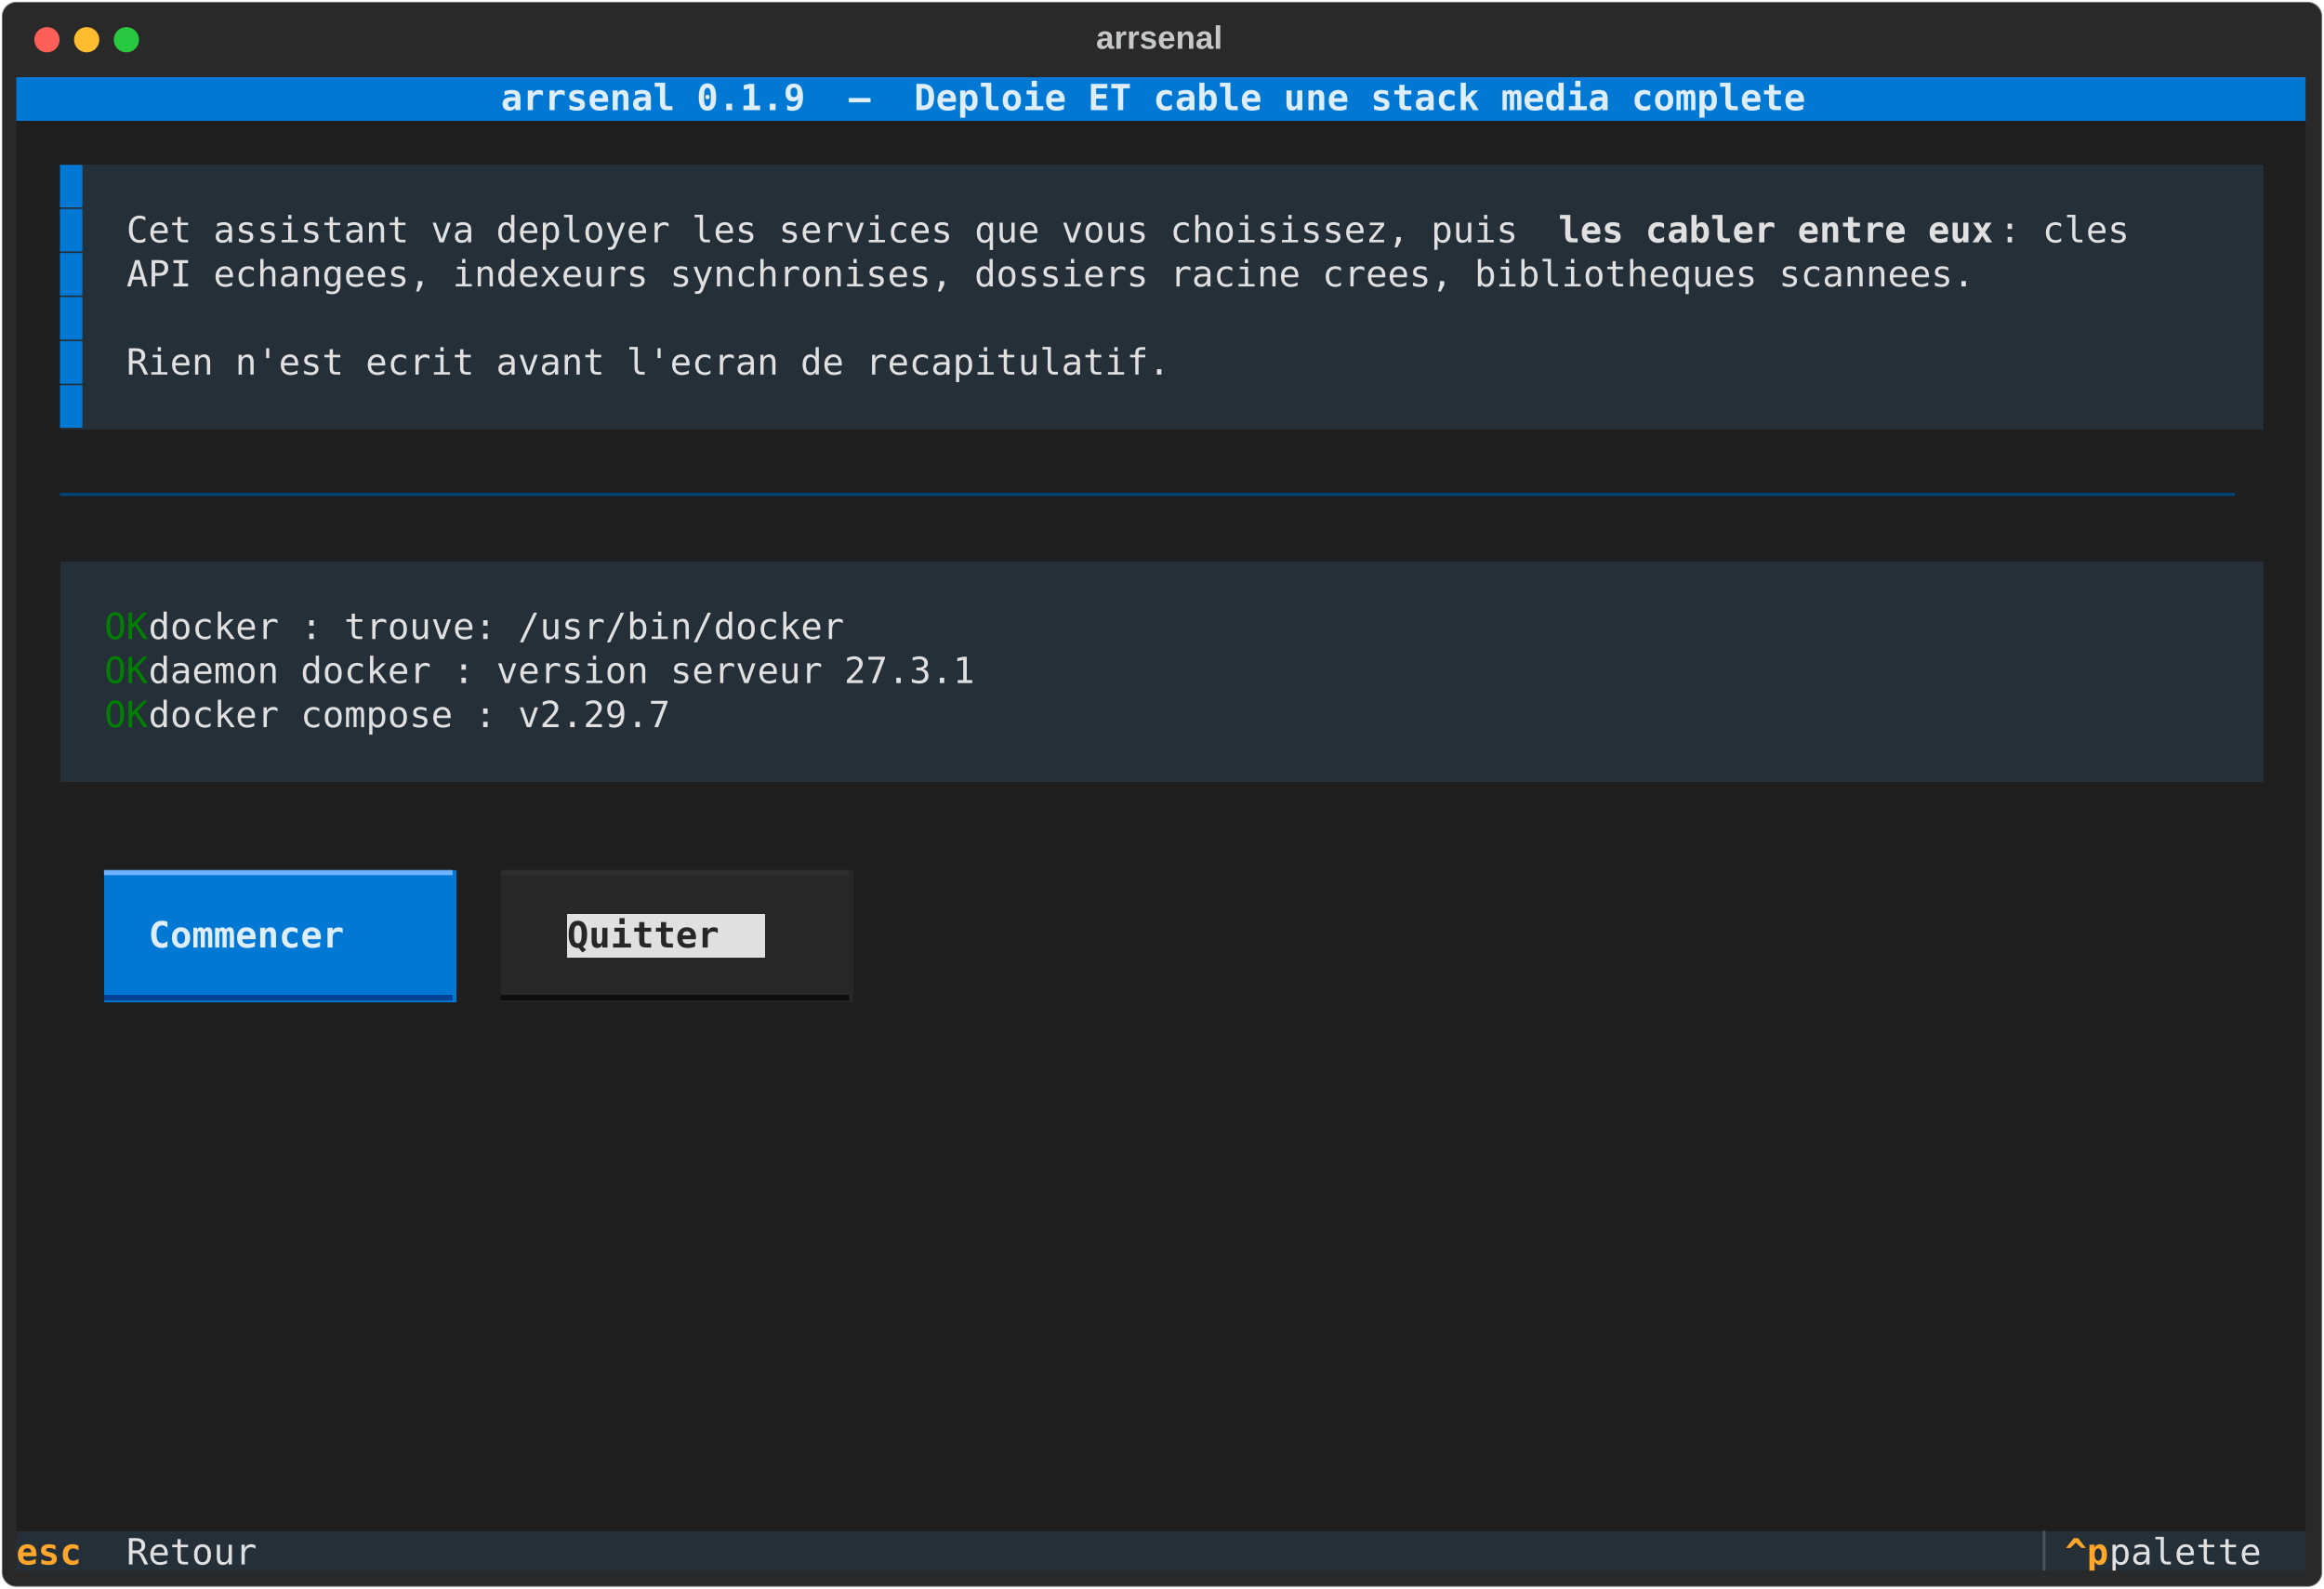
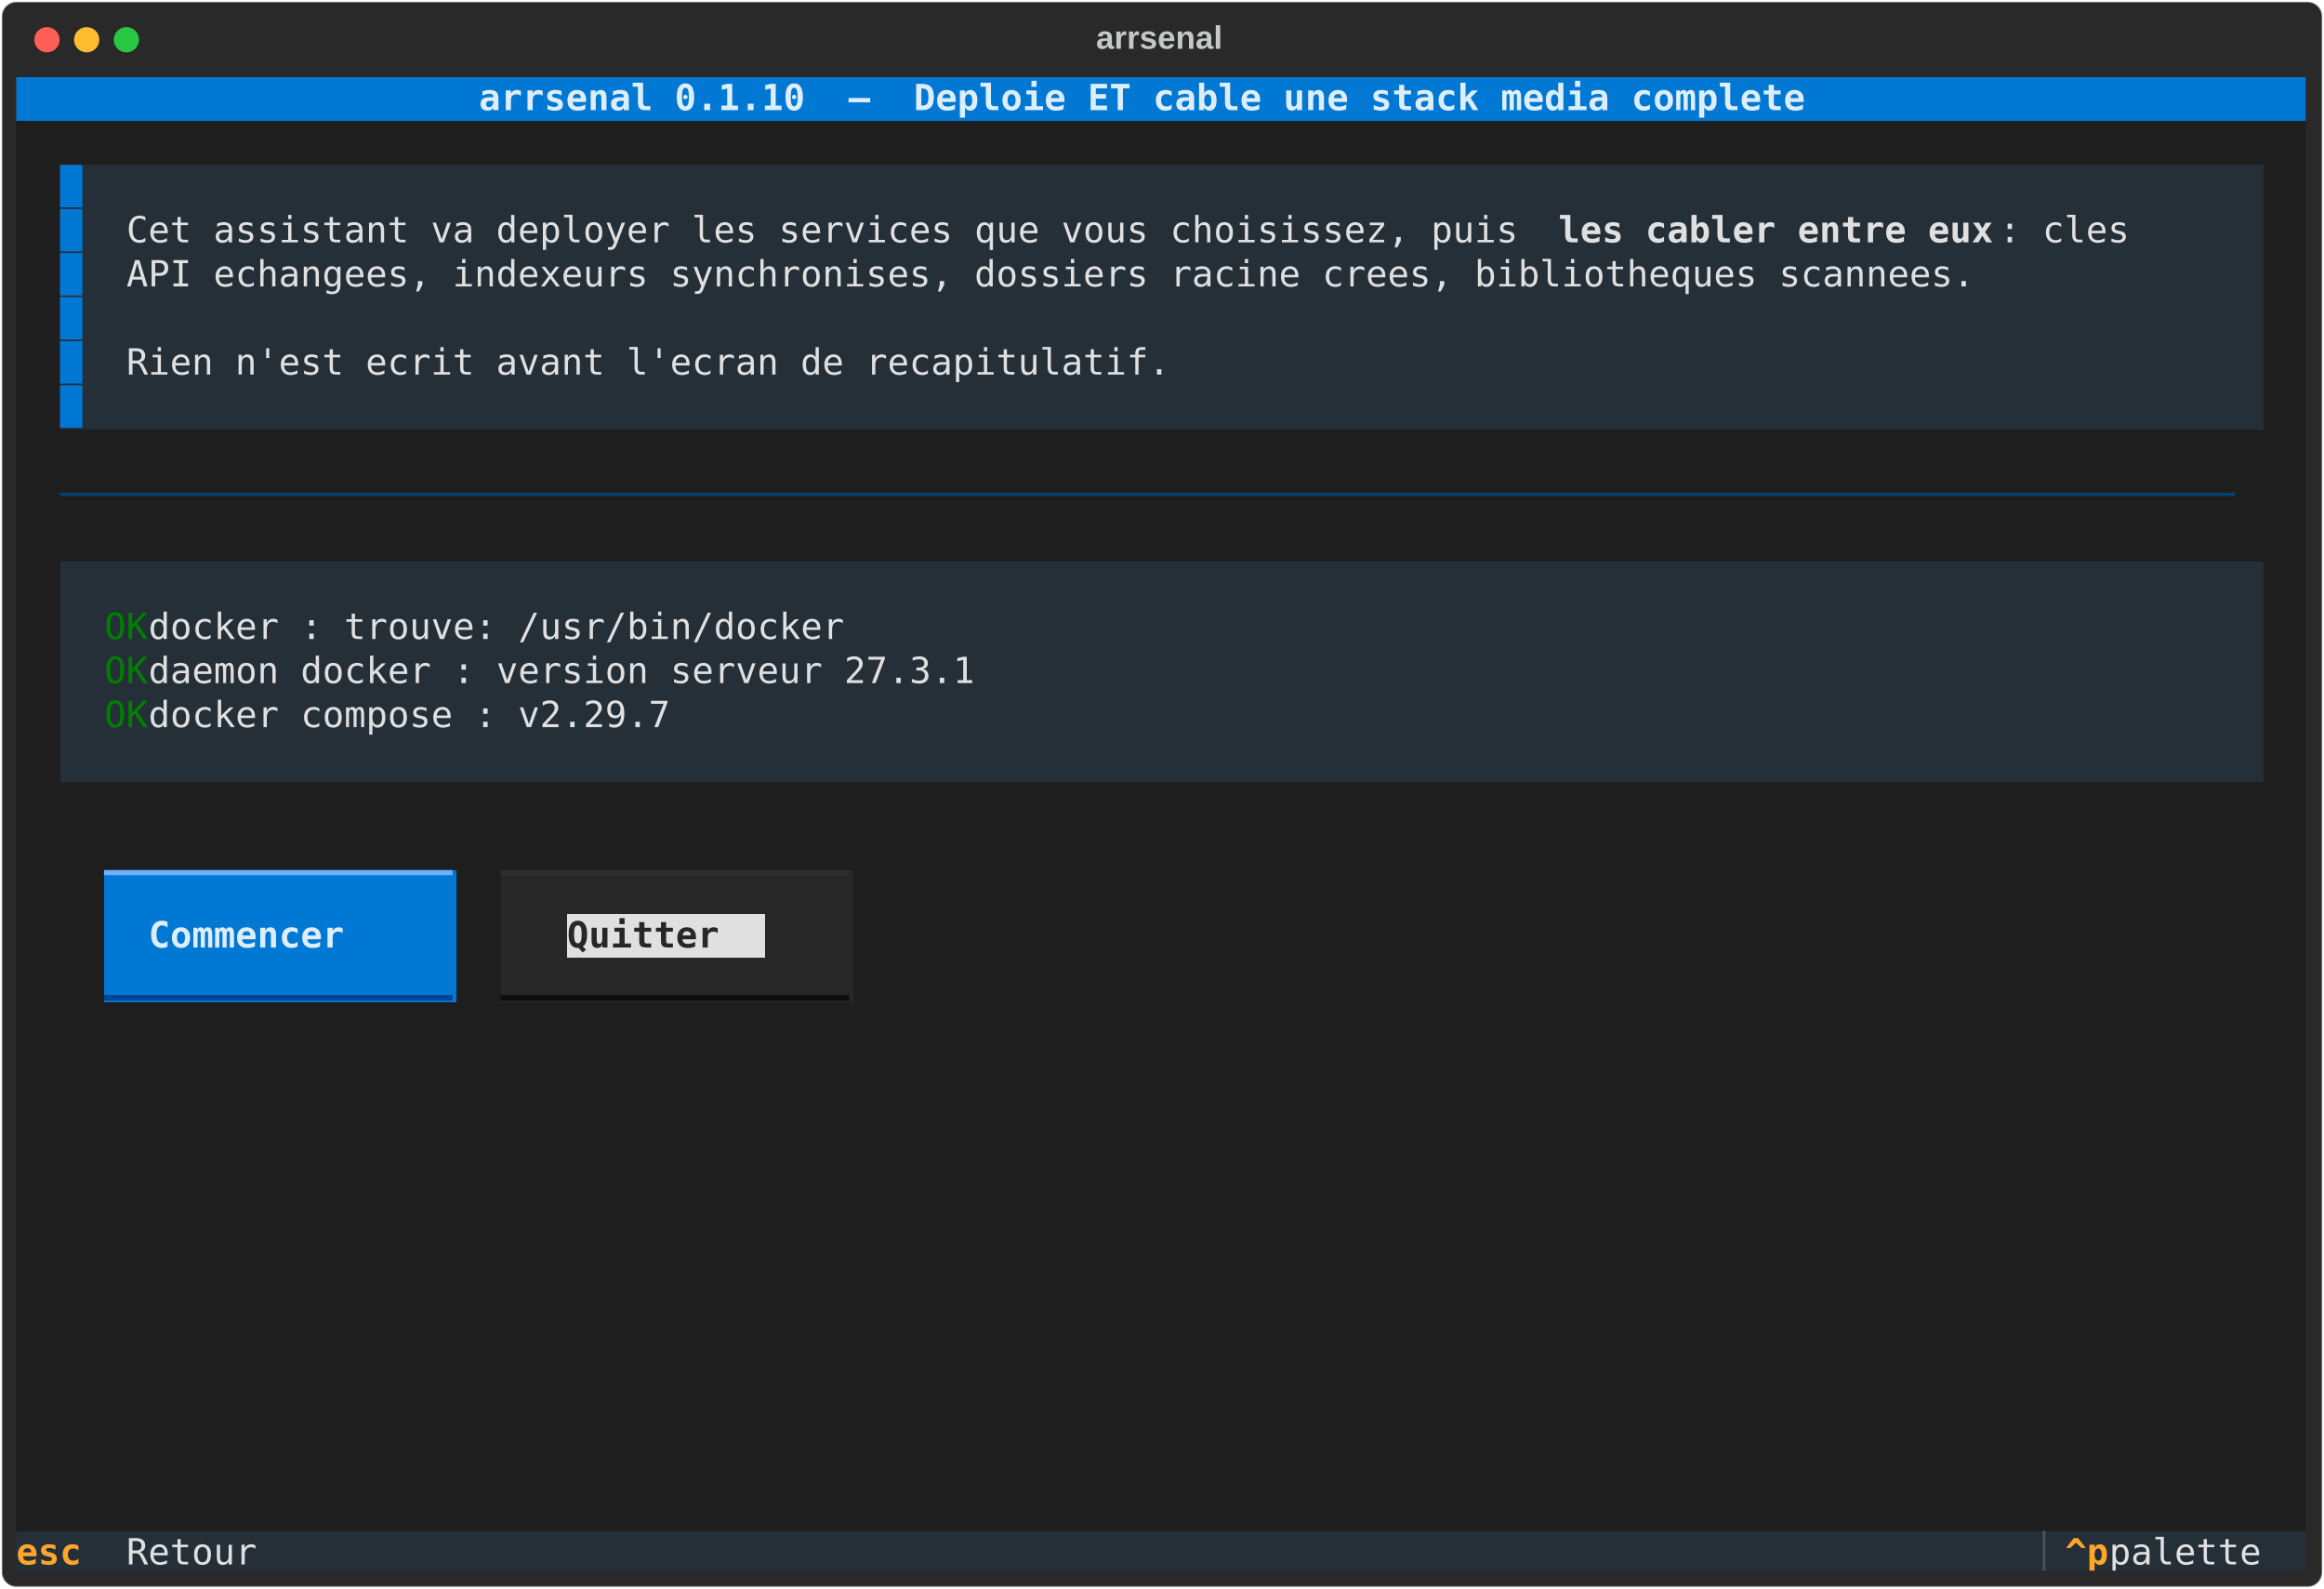
<svg xmlns="http://www.w3.org/2000/svg" class="rich-terminal" viewBox="0 0 1287 879.6">
  <style>

    @font-face {
        font-family: "Fira Code";
        src: local("FiraCode-Regular"),
                url("https://cdnjs.cloudflare.com/ajax/libs/firacode/6.2.0/woff2/FiraCode-Regular.woff2") format("woff2"),
                url("https://cdnjs.cloudflare.com/ajax/libs/firacode/6.2.0/woff/FiraCode-Regular.woff") format("woff");
        font-style: normal;
        font-weight: 400;
    }
    @font-face {
        font-family: "Fira Code";
        src: local("FiraCode-Bold"),
                url("https://cdnjs.cloudflare.com/ajax/libs/firacode/6.2.0/woff2/FiraCode-Bold.woff2") format("woff2"),
                url("https://cdnjs.cloudflare.com/ajax/libs/firacode/6.2.0/woff/FiraCode-Bold.woff") format("woff");
        font-style: bold;
        font-weight: 700;
    }

-     .terminal-3205116663-matrix {
+     .terminal-3917624063-matrix {
        font-family: Fira Code, monospace;
        font-size: 20px;
        line-height: 24.4px;
        font-variant-east-asian: full-width;
    }

-     .terminal-3205116663-title {
+     .terminal-3917624063-title {
        font-size: 18px;
        font-weight: bold;
        font-family: arial;
    }

-     .terminal-3205116663-r1 { fill: #c5c8c6 }
- .terminal-3205116663-r2 { fill: #ddedf9;font-weight: bold }
- .terminal-3205116663-r3 { fill: #0178d4 }
- .terminal-3205116663-r4 { fill: #e0e0e0 }
- .terminal-3205116663-r5 { fill: #e0e0e0;font-weight: bold }
- .terminal-3205116663-r6 { fill: #004578 }
- .terminal-3205116663-r7 { fill: #008000 }
- .terminal-3205116663-r8 { fill: #6db2ff }
- .terminal-3205116663-r9 { fill: #2d2d2d }
- .terminal-3205116663-r10 { fill: #272727;font-weight: bold }
- .terminal-3205116663-r11 { fill: #004295 }
- .terminal-3205116663-r12 { fill: #0d0d0d }
- .terminal-3205116663-r13 { fill: #ffa62b;font-weight: bold }
- .terminal-3205116663-r14 { fill: #495259 }
+     .terminal-3917624063-r1 { fill: #c5c8c6 }
+ .terminal-3917624063-r2 { fill: #ddedf9;font-weight: bold }
+ .terminal-3917624063-r3 { fill: #0178d4 }
+ .terminal-3917624063-r4 { fill: #e0e0e0 }
+ .terminal-3917624063-r5 { fill: #e0e0e0;font-weight: bold }
+ .terminal-3917624063-r6 { fill: #004578 }
+ .terminal-3917624063-r7 { fill: #008000 }
+ .terminal-3917624063-r8 { fill: #6db2ff }
+ .terminal-3917624063-r9 { fill: #2d2d2d }
+ .terminal-3917624063-r10 { fill: #272727;font-weight: bold }
+ .terminal-3917624063-r11 { fill: #004295 }
+ .terminal-3917624063-r12 { fill: #0d0d0d }
+ .terminal-3917624063-r13 { fill: #ffa62b;font-weight: bold }
+ .terminal-3917624063-r14 { fill: #495259 }
    </style>
  <defs>
-     <clipPath id="terminal-3205116663-clip-terminal">
+     <clipPath id="terminal-3917624063-clip-terminal">
      <rect x="0" y="0" width="1267.8" height="828.6" />
    </clipPath>
-     <clipPath id="terminal-3205116663-line-0">
+     <clipPath id="terminal-3917624063-line-0">
      <rect x="0" y="1.5" width="1268.8" height="24.65" />
    </clipPath>
-     <clipPath id="terminal-3205116663-line-1">
+     <clipPath id="terminal-3917624063-line-1">
      <rect x="0" y="25.9" width="1268.8" height="24.65" />
    </clipPath>
-     <clipPath id="terminal-3205116663-line-2">
+     <clipPath id="terminal-3917624063-line-2">
      <rect x="0" y="50.3" width="1268.8" height="24.65" />
    </clipPath>
-     <clipPath id="terminal-3205116663-line-3">
+     <clipPath id="terminal-3917624063-line-3">
      <rect x="0" y="74.7" width="1268.8" height="24.65" />
    </clipPath>
-     <clipPath id="terminal-3205116663-line-4">
+     <clipPath id="terminal-3917624063-line-4">
      <rect x="0" y="99.1" width="1268.8" height="24.65" />
    </clipPath>
-     <clipPath id="terminal-3205116663-line-5">
+     <clipPath id="terminal-3917624063-line-5">
      <rect x="0" y="123.5" width="1268.8" height="24.65" />
    </clipPath>
-     <clipPath id="terminal-3205116663-line-6">
+     <clipPath id="terminal-3917624063-line-6">
      <rect x="0" y="147.9" width="1268.8" height="24.65" />
    </clipPath>
-     <clipPath id="terminal-3205116663-line-7">
+     <clipPath id="terminal-3917624063-line-7">
      <rect x="0" y="172.3" width="1268.8" height="24.65" />
    </clipPath>
-     <clipPath id="terminal-3205116663-line-8">
+     <clipPath id="terminal-3917624063-line-8">
      <rect x="0" y="196.7" width="1268.8" height="24.65" />
    </clipPath>
-     <clipPath id="terminal-3205116663-line-9">
+     <clipPath id="terminal-3917624063-line-9">
      <rect x="0" y="221.1" width="1268.8" height="24.65" />
    </clipPath>
-     <clipPath id="terminal-3205116663-line-10">
+     <clipPath id="terminal-3917624063-line-10">
      <rect x="0" y="245.5" width="1268.8" height="24.65" />
    </clipPath>
-     <clipPath id="terminal-3205116663-line-11">
+     <clipPath id="terminal-3917624063-line-11">
      <rect x="0" y="269.9" width="1268.8" height="24.65" />
    </clipPath>
-     <clipPath id="terminal-3205116663-line-12">
+     <clipPath id="terminal-3917624063-line-12">
      <rect x="0" y="294.3" width="1268.8" height="24.65" />
    </clipPath>
-     <clipPath id="terminal-3205116663-line-13">
+     <clipPath id="terminal-3917624063-line-13">
      <rect x="0" y="318.7" width="1268.8" height="24.65" />
    </clipPath>
-     <clipPath id="terminal-3205116663-line-14">
+     <clipPath id="terminal-3917624063-line-14">
      <rect x="0" y="343.1" width="1268.8" height="24.65" />
    </clipPath>
-     <clipPath id="terminal-3205116663-line-15">
+     <clipPath id="terminal-3917624063-line-15">
      <rect x="0" y="367.5" width="1268.8" height="24.65" />
    </clipPath>
-     <clipPath id="terminal-3205116663-line-16">
+     <clipPath id="terminal-3917624063-line-16">
      <rect x="0" y="391.9" width="1268.8" height="24.65" />
    </clipPath>
-     <clipPath id="terminal-3205116663-line-17">
+     <clipPath id="terminal-3917624063-line-17">
      <rect x="0" y="416.3" width="1268.8" height="24.65" />
    </clipPath>
-     <clipPath id="terminal-3205116663-line-18">
+     <clipPath id="terminal-3917624063-line-18">
      <rect x="0" y="440.7" width="1268.8" height="24.65" />
    </clipPath>
-     <clipPath id="terminal-3205116663-line-19">
+     <clipPath id="terminal-3917624063-line-19">
      <rect x="0" y="465.1" width="1268.8" height="24.65" />
    </clipPath>
-     <clipPath id="terminal-3205116663-line-20">
+     <clipPath id="terminal-3917624063-line-20">
      <rect x="0" y="489.5" width="1268.8" height="24.65" />
    </clipPath>
-     <clipPath id="terminal-3205116663-line-21">
+     <clipPath id="terminal-3917624063-line-21">
      <rect x="0" y="513.9" width="1268.8" height="24.65" />
    </clipPath>
-     <clipPath id="terminal-3205116663-line-22">
+     <clipPath id="terminal-3917624063-line-22">
      <rect x="0" y="538.3" width="1268.8" height="24.65" />
    </clipPath>
-     <clipPath id="terminal-3205116663-line-23">
+     <clipPath id="terminal-3917624063-line-23">
      <rect x="0" y="562.7" width="1268.8" height="24.65" />
    </clipPath>
-     <clipPath id="terminal-3205116663-line-24">
+     <clipPath id="terminal-3917624063-line-24">
      <rect x="0" y="587.1" width="1268.8" height="24.65" />
    </clipPath>
-     <clipPath id="terminal-3205116663-line-25">
+     <clipPath id="terminal-3917624063-line-25">
      <rect x="0" y="611.5" width="1268.8" height="24.65" />
    </clipPath>
-     <clipPath id="terminal-3205116663-line-26">
+     <clipPath id="terminal-3917624063-line-26">
      <rect x="0" y="635.9" width="1268.8" height="24.65" />
    </clipPath>
-     <clipPath id="terminal-3205116663-line-27">
+     <clipPath id="terminal-3917624063-line-27">
      <rect x="0" y="660.3" width="1268.8" height="24.65" />
    </clipPath>
-     <clipPath id="terminal-3205116663-line-28">
+     <clipPath id="terminal-3917624063-line-28">
      <rect x="0" y="684.7" width="1268.8" height="24.65" />
    </clipPath>
-     <clipPath id="terminal-3205116663-line-29">
+     <clipPath id="terminal-3917624063-line-29">
      <rect x="0" y="709.1" width="1268.8" height="24.65" />
    </clipPath>
-     <clipPath id="terminal-3205116663-line-30">
+     <clipPath id="terminal-3917624063-line-30">
      <rect x="0" y="733.5" width="1268.8" height="24.65" />
    </clipPath>
-     <clipPath id="terminal-3205116663-line-31">
+     <clipPath id="terminal-3917624063-line-31">
      <rect x="0" y="757.9" width="1268.8" height="24.65" />
    </clipPath>
-     <clipPath id="terminal-3205116663-line-32">
+     <clipPath id="terminal-3917624063-line-32">
      <rect x="0" y="782.3" width="1268.8" height="24.65" />
    </clipPath>
  </defs>
  <rect fill="#292929" stroke="rgba(255,255,255,0.35)" stroke-width="1" x="1" y="1" width="1285" height="877.6" rx="8" />
-   <text class="terminal-3205116663-title" fill="#c5c8c6" text-anchor="middle" x="642" y="27">arrsenal</text>
+   <text class="terminal-3917624063-title" fill="#c5c8c6" text-anchor="middle" x="642" y="27">arrsenal</text>
  <g transform="translate(26,22)">
    <circle cx="0" cy="0" r="7" fill="#ff5f57" />
    <circle cx="22" cy="0" r="7" fill="#febc2e" />
    <circle cx="44" cy="0" r="7" fill="#28c840" />
  </g>
-   <g transform="translate(9, 41)" clip-path="url(#terminal-3205116663-clip-terminal)">
-     <rect fill="#0178d4" x="0" y="1.5" width="268.4" height="24.65" shape-rendering="crispEdges" />
-     <rect fill="#0178d4" x="268.4" y="1.5" width="732" height="24.65" shape-rendering="crispEdges" />
+   <g transform="translate(9, 41)" clip-path="url(#terminal-3917624063-clip-terminal)">
+     <rect fill="#0178d4" x="0" y="1.5" width="256.2" height="24.65" shape-rendering="crispEdges" />
+     <rect fill="#0178d4" x="256.2" y="1.5" width="744.2" height="24.65" shape-rendering="crispEdges" />
    <rect fill="#0178d4" x="1000.4" y="1.5" width="268.4" height="24.65" shape-rendering="crispEdges" />
    <rect fill="#1e1e1e" x="0" y="25.9" width="1268.8" height="24.65" shape-rendering="crispEdges" />
    <rect fill="#1e1e1e" x="0" y="50.3" width="24.4" height="24.65" shape-rendering="crispEdges" />
    <rect fill="#242f38" x="24.4" y="50.3" width="12.2" height="24.65" shape-rendering="crispEdges" />
    <rect fill="#242f38" x="36.6" y="50.3" width="1207.8" height="24.65" shape-rendering="crispEdges" />
    <rect fill="#1e1e1e" x="1244.4" y="50.3" width="24.4" height="24.65" shape-rendering="crispEdges" />
    <rect fill="#1e1e1e" x="0" y="74.7" width="24.4" height="24.65" shape-rendering="crispEdges" />
    <rect fill="#242f38" x="24.4" y="74.7" width="12.2" height="24.65" shape-rendering="crispEdges" />
    <rect fill="#242f38" x="36.6" y="74.7" width="24.4" height="24.65" shape-rendering="crispEdges" />
    <rect fill="#242f38" x="61" y="74.7" width="793" height="24.65" shape-rendering="crispEdges" />
    <rect fill="#242f38" x="854" y="74.7" width="244" height="24.65" shape-rendering="crispEdges" />
    <rect fill="#242f38" x="1098" y="74.7" width="85.4" height="24.65" shape-rendering="crispEdges" />
    <rect fill="#242f38" x="1183.4" y="74.7" width="36.6" height="24.65" shape-rendering="crispEdges" />
    <rect fill="#242f38" x="1220" y="74.7" width="24.4" height="24.65" shape-rendering="crispEdges" />
    <rect fill="#1e1e1e" x="1244.4" y="74.7" width="24.4" height="24.65" shape-rendering="crispEdges" />
    <rect fill="#1e1e1e" x="0" y="99.1" width="24.4" height="24.65" shape-rendering="crispEdges" />
    <rect fill="#242f38" x="24.4" y="99.1" width="12.2" height="24.65" shape-rendering="crispEdges" />
    <rect fill="#242f38" x="36.6" y="99.1" width="24.4" height="24.65" shape-rendering="crispEdges" />
    <rect fill="#242f38" x="61" y="99.1" width="1037" height="24.65" shape-rendering="crispEdges" />
    <rect fill="#242f38" x="1098" y="99.1" width="122" height="24.65" shape-rendering="crispEdges" />
    <rect fill="#242f38" x="1220" y="99.1" width="24.4" height="24.65" shape-rendering="crispEdges" />
    <rect fill="#1e1e1e" x="1244.4" y="99.1" width="24.4" height="24.65" shape-rendering="crispEdges" />
    <rect fill="#1e1e1e" x="0" y="123.5" width="24.4" height="24.65" shape-rendering="crispEdges" />
    <rect fill="#242f38" x="24.4" y="123.5" width="12.2" height="24.65" shape-rendering="crispEdges" />
    <rect fill="#242f38" x="36.6" y="123.5" width="24.4" height="24.65" shape-rendering="crispEdges" />
    <rect fill="#242f38" x="61" y="123.5" width="0" height="24.65" shape-rendering="crispEdges" />
    <rect fill="#242f38" x="61" y="123.5" width="1159" height="24.65" shape-rendering="crispEdges" />
    <rect fill="#242f38" x="1220" y="123.5" width="24.4" height="24.65" shape-rendering="crispEdges" />
    <rect fill="#1e1e1e" x="1244.4" y="123.5" width="24.4" height="24.65" shape-rendering="crispEdges" />
    <rect fill="#1e1e1e" x="0" y="147.9" width="24.4" height="24.65" shape-rendering="crispEdges" />
    <rect fill="#242f38" x="24.4" y="147.9" width="12.2" height="24.65" shape-rendering="crispEdges" />
    <rect fill="#242f38" x="36.6" y="147.9" width="24.4" height="24.65" shape-rendering="crispEdges" />
    <rect fill="#242f38" x="61" y="147.9" width="585.6" height="24.65" shape-rendering="crispEdges" />
    <rect fill="#242f38" x="646.6" y="147.9" width="573.4" height="24.65" shape-rendering="crispEdges" />
    <rect fill="#242f38" x="1220" y="147.9" width="24.4" height="24.65" shape-rendering="crispEdges" />
    <rect fill="#1e1e1e" x="1244.4" y="147.9" width="24.4" height="24.65" shape-rendering="crispEdges" />
    <rect fill="#1e1e1e" x="0" y="172.3" width="24.4" height="24.65" shape-rendering="crispEdges" />
    <rect fill="#242f38" x="24.4" y="172.3" width="12.2" height="24.65" shape-rendering="crispEdges" />
    <rect fill="#242f38" x="36.6" y="172.3" width="1207.8" height="24.65" shape-rendering="crispEdges" />
    <rect fill="#1e1e1e" x="1244.4" y="172.3" width="24.4" height="24.65" shape-rendering="crispEdges" />
    <rect fill="#1e1e1e" x="0" y="196.7" width="24.4" height="24.65" shape-rendering="crispEdges" />
    <rect fill="#1e1e1e" x="24.4" y="196.7" width="1220" height="24.65" shape-rendering="crispEdges" />
    <rect fill="#1e1e1e" x="1244.4" y="196.7" width="24.4" height="24.65" shape-rendering="crispEdges" />
    <rect fill="#1e1e1e" x="0" y="221.1" width="24.4" height="24.65" shape-rendering="crispEdges" />
    <rect fill="#1e1e1e" x="24.4" y="221.1" width="1220" height="24.65" shape-rendering="crispEdges" />
    <rect fill="#1e1e1e" x="1244.4" y="221.1" width="24.4" height="24.65" shape-rendering="crispEdges" />
    <rect fill="#1e1e1e" x="0" y="245.5" width="24.4" height="24.65" shape-rendering="crispEdges" />
    <rect fill="#1e1e1e" x="24.4" y="245.5" width="1220" height="24.65" shape-rendering="crispEdges" />
    <rect fill="#1e1e1e" x="1244.4" y="245.5" width="24.4" height="24.65" shape-rendering="crispEdges" />
    <rect fill="#1e1e1e" x="0" y="269.9" width="24.4" height="24.65" shape-rendering="crispEdges" />
    <rect fill="#242f38" x="24.4" y="269.9" width="1220" height="24.65" shape-rendering="crispEdges" />
    <rect fill="#1e1e1e" x="1244.4" y="269.9" width="24.4" height="24.65" shape-rendering="crispEdges" />
    <rect fill="#1e1e1e" x="0" y="294.3" width="24.4" height="24.65" shape-rendering="crispEdges" />
    <rect fill="#242f38" x="24.4" y="294.3" width="24.4" height="24.65" shape-rendering="crispEdges" />
    <rect fill="#242f38" x="48.8" y="294.3" width="24.4" height="24.65" shape-rendering="crispEdges" />
    <rect fill="#242f38" x="73.2" y="294.3" width="414.8" height="24.65" shape-rendering="crispEdges" />
    <rect fill="#242f38" x="488" y="294.3" width="732" height="24.65" shape-rendering="crispEdges" />
    <rect fill="#242f38" x="1220" y="294.3" width="24.4" height="24.65" shape-rendering="crispEdges" />
    <rect fill="#1e1e1e" x="1244.4" y="294.3" width="24.4" height="24.65" shape-rendering="crispEdges" />
    <rect fill="#1e1e1e" x="0" y="318.7" width="24.4" height="24.65" shape-rendering="crispEdges" />
    <rect fill="#242f38" x="24.4" y="318.7" width="24.4" height="24.65" shape-rendering="crispEdges" />
    <rect fill="#242f38" x="48.8" y="318.7" width="24.4" height="24.65" shape-rendering="crispEdges" />
    <rect fill="#242f38" x="73.2" y="318.7" width="488" height="24.65" shape-rendering="crispEdges" />
    <rect fill="#242f38" x="561.2" y="318.7" width="658.8" height="24.65" shape-rendering="crispEdges" />
    <rect fill="#242f38" x="1220" y="318.7" width="24.4" height="24.65" shape-rendering="crispEdges" />
    <rect fill="#1e1e1e" x="1244.4" y="318.7" width="24.4" height="24.65" shape-rendering="crispEdges" />
    <rect fill="#1e1e1e" x="0" y="343.1" width="24.4" height="24.65" shape-rendering="crispEdges" />
    <rect fill="#242f38" x="24.4" y="343.1" width="24.4" height="24.65" shape-rendering="crispEdges" />
    <rect fill="#242f38" x="48.8" y="343.1" width="24.4" height="24.65" shape-rendering="crispEdges" />
    <rect fill="#242f38" x="73.2" y="343.1" width="317.2" height="24.65" shape-rendering="crispEdges" />
    <rect fill="#242f38" x="390.4" y="343.1" width="829.6" height="24.65" shape-rendering="crispEdges" />
    <rect fill="#242f38" x="1220" y="343.1" width="24.4" height="24.65" shape-rendering="crispEdges" />
    <rect fill="#1e1e1e" x="1244.4" y="343.1" width="24.4" height="24.65" shape-rendering="crispEdges" />
    <rect fill="#1e1e1e" x="0" y="367.5" width="24.4" height="24.65" shape-rendering="crispEdges" />
    <rect fill="#242f38" x="24.4" y="367.5" width="1220" height="24.65" shape-rendering="crispEdges" />
    <rect fill="#1e1e1e" x="1244.4" y="367.5" width="24.4" height="24.65" shape-rendering="crispEdges" />
    <rect fill="#1e1e1e" x="0" y="391.9" width="24.4" height="24.65" shape-rendering="crispEdges" />
    <rect fill="#1e1e1e" x="24.4" y="391.9" width="1220" height="24.65" shape-rendering="crispEdges" />
    <rect fill="#1e1e1e" x="1244.4" y="391.9" width="24.4" height="24.65" shape-rendering="crispEdges" />
    <rect fill="#1e1e1e" x="0" y="416.3" width="24.4" height="24.65" shape-rendering="crispEdges" />
    <rect fill="#1e1e1e" x="24.4" y="416.3" width="1220" height="24.65" shape-rendering="crispEdges" />
    <rect fill="#1e1e1e" x="1244.4" y="416.3" width="24.4" height="24.65" shape-rendering="crispEdges" />
    <rect fill="#1e1e1e" x="0" y="440.7" width="24.4" height="24.65" shape-rendering="crispEdges" />
    <rect fill="#1e1e1e" x="24.4" y="440.7" width="24.4" height="24.65" shape-rendering="crispEdges" />
    <rect fill="#0178d4" x="48.8" y="440.7" width="195.2" height="24.65" shape-rendering="crispEdges" />
    <rect fill="#1e1e1e" x="244" y="440.7" width="24.4" height="24.65" shape-rendering="crispEdges" />
    <rect fill="#272727" x="268.4" y="440.7" width="195.2" height="24.65" shape-rendering="crispEdges" />
    <rect fill="#1e1e1e" x="463.6" y="440.7" width="756.4" height="24.65" shape-rendering="crispEdges" />
    <rect fill="#1e1e1e" x="1220" y="440.7" width="24.4" height="24.65" shape-rendering="crispEdges" />
    <rect fill="#1e1e1e" x="1244.4" y="440.7" width="24.4" height="24.65" shape-rendering="crispEdges" />
    <rect fill="#1e1e1e" x="0" y="465.1" width="24.4" height="24.65" shape-rendering="crispEdges" />
    <rect fill="#1e1e1e" x="24.4" y="465.1" width="24.4" height="24.65" shape-rendering="crispEdges" />
    <rect fill="#0178d4" x="48.8" y="465.1" width="24.4" height="24.65" shape-rendering="crispEdges" />
    <rect fill="#0178d4" x="73.2" y="465.1" width="134.2" height="24.65" shape-rendering="crispEdges" />
    <rect fill="#0178d4" x="207.4" y="465.1" width="36.6" height="24.65" shape-rendering="crispEdges" />
    <rect fill="#1e1e1e" x="244" y="465.1" width="24.4" height="24.65" shape-rendering="crispEdges" />
    <rect fill="#272727" x="268.4" y="465.1" width="36.6" height="24.65" shape-rendering="crispEdges" />
    <rect fill="#e0e0e0" x="305" y="465.1" width="109.8" height="24.65" shape-rendering="crispEdges" />
    <rect fill="#272727" x="414.8" y="465.1" width="48.8" height="24.65" shape-rendering="crispEdges" />
    <rect fill="#1e1e1e" x="463.6" y="465.1" width="756.4" height="24.65" shape-rendering="crispEdges" />
    <rect fill="#1e1e1e" x="1220" y="465.1" width="24.4" height="24.65" shape-rendering="crispEdges" />
    <rect fill="#1e1e1e" x="1244.4" y="465.1" width="24.4" height="24.65" shape-rendering="crispEdges" />
    <rect fill="#1e1e1e" x="0" y="489.5" width="24.4" height="24.65" shape-rendering="crispEdges" />
    <rect fill="#1e1e1e" x="24.4" y="489.5" width="24.4" height="24.65" shape-rendering="crispEdges" />
    <rect fill="#0178d4" x="48.8" y="489.5" width="195.2" height="24.65" shape-rendering="crispEdges" />
    <rect fill="#1e1e1e" x="244" y="489.5" width="24.4" height="24.65" shape-rendering="crispEdges" />
    <rect fill="#272727" x="268.4" y="489.5" width="195.2" height="24.65" shape-rendering="crispEdges" />
    <rect fill="#1e1e1e" x="463.6" y="489.5" width="756.4" height="24.65" shape-rendering="crispEdges" />
    <rect fill="#1e1e1e" x="1220" y="489.5" width="24.4" height="24.65" shape-rendering="crispEdges" />
    <rect fill="#1e1e1e" x="1244.4" y="489.5" width="24.4" height="24.65" shape-rendering="crispEdges" />
    <rect fill="#1e1e1e" x="0" y="513.9" width="24.4" height="24.65" shape-rendering="crispEdges" />
    <rect fill="#1e1e1e" x="24.4" y="513.9" width="1220" height="24.65" shape-rendering="crispEdges" />
    <rect fill="#1e1e1e" x="1244.4" y="513.9" width="24.4" height="24.65" shape-rendering="crispEdges" />
    <rect fill="#1e1e1e" x="0" y="538.3" width="24.4" height="24.65" shape-rendering="crispEdges" />
    <rect fill="#1e1e1e" x="24.4" y="538.3" width="1220" height="24.65" shape-rendering="crispEdges" />
    <rect fill="#1e1e1e" x="1244.4" y="538.3" width="24.4" height="24.65" shape-rendering="crispEdges" />
    <rect fill="#1e1e1e" x="0" y="562.7" width="24.4" height="24.65" shape-rendering="crispEdges" />
    <rect fill="#1e1e1e" x="24.4" y="562.7" width="1220" height="24.65" shape-rendering="crispEdges" />
    <rect fill="#1e1e1e" x="1244.4" y="562.7" width="24.4" height="24.65" shape-rendering="crispEdges" />
    <rect fill="#1e1e1e" x="0" y="587.1" width="24.4" height="24.65" shape-rendering="crispEdges" />
    <rect fill="#1e1e1e" x="24.4" y="587.1" width="1220" height="24.65" shape-rendering="crispEdges" />
    <rect fill="#1e1e1e" x="1244.4" y="587.1" width="24.4" height="24.65" shape-rendering="crispEdges" />
    <rect fill="#1e1e1e" x="0" y="611.5" width="24.4" height="24.65" shape-rendering="crispEdges" />
    <rect fill="#1e1e1e" x="24.4" y="611.5" width="1220" height="24.65" shape-rendering="crispEdges" />
    <rect fill="#1e1e1e" x="1244.4" y="611.5" width="24.4" height="24.65" shape-rendering="crispEdges" />
    <rect fill="#1e1e1e" x="0" y="635.9" width="24.4" height="24.65" shape-rendering="crispEdges" />
    <rect fill="#1e1e1e" x="24.4" y="635.9" width="1220" height="24.65" shape-rendering="crispEdges" />
    <rect fill="#1e1e1e" x="1244.4" y="635.9" width="24.4" height="24.65" shape-rendering="crispEdges" />
    <rect fill="#1e1e1e" x="0" y="660.3" width="24.4" height="24.65" shape-rendering="crispEdges" />
    <rect fill="#1e1e1e" x="24.4" y="660.3" width="1220" height="24.65" shape-rendering="crispEdges" />
    <rect fill="#1e1e1e" x="1244.4" y="660.3" width="24.4" height="24.65" shape-rendering="crispEdges" />
    <rect fill="#1e1e1e" x="0" y="684.7" width="24.4" height="24.65" shape-rendering="crispEdges" />
    <rect fill="#1e1e1e" x="24.4" y="684.7" width="1220" height="24.65" shape-rendering="crispEdges" />
    <rect fill="#1e1e1e" x="1244.4" y="684.7" width="24.4" height="24.65" shape-rendering="crispEdges" />
    <rect fill="#1e1e1e" x="0" y="709.1" width="24.4" height="24.65" shape-rendering="crispEdges" />
    <rect fill="#1e1e1e" x="24.4" y="709.1" width="1220" height="24.65" shape-rendering="crispEdges" />
    <rect fill="#1e1e1e" x="1244.4" y="709.1" width="24.4" height="24.65" shape-rendering="crispEdges" />
    <rect fill="#1e1e1e" x="0" y="733.5" width="24.4" height="24.65" shape-rendering="crispEdges" />
    <rect fill="#1e1e1e" x="24.4" y="733.5" width="1220" height="24.65" shape-rendering="crispEdges" />
    <rect fill="#1e1e1e" x="1244.4" y="733.5" width="24.4" height="24.65" shape-rendering="crispEdges" />
    <rect fill="#1e1e1e" x="0" y="757.9" width="24.4" height="24.65" shape-rendering="crispEdges" />
    <rect fill="#1e1e1e" x="24.4" y="757.9" width="1220" height="24.65" shape-rendering="crispEdges" />
    <rect fill="#1e1e1e" x="1244.4" y="757.9" width="24.4" height="24.65" shape-rendering="crispEdges" />
    <rect fill="#1e1e1e" x="0" y="782.3" width="1268.8" height="24.65" shape-rendering="crispEdges" />
    <rect fill="#242f38" x="0" y="806.7" width="61" height="24.65" shape-rendering="crispEdges" />
    <rect fill="#242f38" x="61" y="806.7" width="85.4" height="24.65" shape-rendering="crispEdges" />
    <rect fill="#242f38" x="146.4" y="806.7" width="976" height="24.65" shape-rendering="crispEdges" />
    <rect fill="#242f38" x="1122.4" y="806.7" width="12.2" height="24.65" shape-rendering="crispEdges" />
    <rect fill="#242f38" x="1134.6" y="806.7" width="24.4" height="24.65" shape-rendering="crispEdges" />
    <rect fill="#242f38" x="1159" y="806.7" width="97.6" height="24.65" shape-rendering="crispEdges" />
    <rect fill="#242f38" x="1256.6" y="806.7" width="12.2" height="24.65" shape-rendering="crispEdges" />
-     <g class="terminal-3205116663-matrix">
-       <text class="terminal-3205116663-r2" x="268.4" y="20" textLength="732" clip-path="url(#terminal-3205116663-line-0)">arrsenal 0.1.9  —  Deploie ET cable une stack media complete</text>
-       <text class="terminal-3205116663-r1" x="1268.8" y="20" textLength="12.2" clip-path="url(#terminal-3205116663-line-0)">
- </text>
-       <text class="terminal-3205116663-r1" x="1268.8" y="44.4" textLength="12.2" clip-path="url(#terminal-3205116663-line-1)">
- </text>
-       <text class="terminal-3205116663-r3" x="24.4" y="68.8" textLength="12.2" clip-path="url(#terminal-3205116663-line-2)">█</text>
-       <text class="terminal-3205116663-r1" x="1268.8" y="68.8" textLength="12.2" clip-path="url(#terminal-3205116663-line-2)">
- </text>
-       <text class="terminal-3205116663-r3" x="24.4" y="93.2" textLength="12.2" clip-path="url(#terminal-3205116663-line-3)">█</text>
-       <text class="terminal-3205116663-r4" x="61" y="93.2" textLength="793" clip-path="url(#terminal-3205116663-line-3)">Cet assistant va deployer les services que vous choisissez, puis </text>
-       <text class="terminal-3205116663-r5" x="854" y="93.2" textLength="244" clip-path="url(#terminal-3205116663-line-3)">les cabler entre eux</text>
-       <text class="terminal-3205116663-r4" x="1098" y="93.2" textLength="85.4" clip-path="url(#terminal-3205116663-line-3)"> : cles</text>
-       <text class="terminal-3205116663-r1" x="1268.8" y="93.2" textLength="12.2" clip-path="url(#terminal-3205116663-line-3)">
- </text>
-       <text class="terminal-3205116663-r3" x="24.4" y="117.6" textLength="12.2" clip-path="url(#terminal-3205116663-line-4)">█</text>
-       <text class="terminal-3205116663-r4" x="61" y="117.6" textLength="1037" clip-path="url(#terminal-3205116663-line-4)">API echangees, indexeurs synchronises, dossiers racine crees, bibliotheques scannees.</text>
-       <text class="terminal-3205116663-r1" x="1268.8" y="117.6" textLength="12.2" clip-path="url(#terminal-3205116663-line-4)">
- </text>
-       <text class="terminal-3205116663-r3" x="24.4" y="142" textLength="12.2" clip-path="url(#terminal-3205116663-line-5)">█</text>
-       <text class="terminal-3205116663-r1" x="1268.8" y="142" textLength="12.2" clip-path="url(#terminal-3205116663-line-5)">
- </text>
-       <text class="terminal-3205116663-r3" x="24.4" y="166.4" textLength="12.2" clip-path="url(#terminal-3205116663-line-6)">█</text>
-       <text class="terminal-3205116663-r4" x="61" y="166.4" textLength="585.6" clip-path="url(#terminal-3205116663-line-6)">Rien n'est ecrit avant l'ecran de recapitulatif.</text>
-       <text class="terminal-3205116663-r1" x="1268.8" y="166.4" textLength="12.2" clip-path="url(#terminal-3205116663-line-6)">
- </text>
-       <text class="terminal-3205116663-r3" x="24.4" y="190.8" textLength="12.2" clip-path="url(#terminal-3205116663-line-7)">█</text>
-       <text class="terminal-3205116663-r1" x="1268.8" y="190.8" textLength="12.2" clip-path="url(#terminal-3205116663-line-7)">
- </text>
-       <text class="terminal-3205116663-r1" x="1268.8" y="215.2" textLength="12.2" clip-path="url(#terminal-3205116663-line-8)">
- </text>
-       <text class="terminal-3205116663-r6" x="24.4" y="239.6" textLength="1220" clip-path="url(#terminal-3205116663-line-9)">────────────────────────────────────────────────────────────────────────────────────────────────────</text>
-       <text class="terminal-3205116663-r1" x="1268.8" y="239.6" textLength="12.2" clip-path="url(#terminal-3205116663-line-9)">
- </text>
-       <text class="terminal-3205116663-r1" x="1268.8" y="264" textLength="12.2" clip-path="url(#terminal-3205116663-line-10)">
- </text>
-       <text class="terminal-3205116663-r1" x="1268.8" y="288.4" textLength="12.2" clip-path="url(#terminal-3205116663-line-11)">
- </text>
-       <text class="terminal-3205116663-r7" x="48.8" y="312.8" textLength="24.4" clip-path="url(#terminal-3205116663-line-12)">OK</text>
-       <text class="terminal-3205116663-r4" x="73.2" y="312.8" textLength="414.8" clip-path="url(#terminal-3205116663-line-12)">  docker : trouve: /usr/bin/docker</text>
-       <text class="terminal-3205116663-r1" x="1268.8" y="312.8" textLength="12.2" clip-path="url(#terminal-3205116663-line-12)">
- </text>
-       <text class="terminal-3205116663-r7" x="48.8" y="337.2" textLength="24.4" clip-path="url(#terminal-3205116663-line-13)">OK</text>
-       <text class="terminal-3205116663-r4" x="73.2" y="337.2" textLength="488" clip-path="url(#terminal-3205116663-line-13)">  daemon docker : version serveur 27.3.1</text>
-       <text class="terminal-3205116663-r1" x="1268.8" y="337.2" textLength="12.2" clip-path="url(#terminal-3205116663-line-13)">
- </text>
-       <text class="terminal-3205116663-r7" x="48.8" y="361.6" textLength="24.4" clip-path="url(#terminal-3205116663-line-14)">OK</text>
-       <text class="terminal-3205116663-r4" x="73.2" y="361.6" textLength="317.2" clip-path="url(#terminal-3205116663-line-14)">  docker compose : v2.29.7</text>
-       <text class="terminal-3205116663-r1" x="1268.8" y="361.6" textLength="12.2" clip-path="url(#terminal-3205116663-line-14)">
- </text>
-       <text class="terminal-3205116663-r1" x="1268.8" y="386" textLength="12.2" clip-path="url(#terminal-3205116663-line-15)">
- </text>
-       <text class="terminal-3205116663-r1" x="1268.8" y="410.4" textLength="12.2" clip-path="url(#terminal-3205116663-line-16)">
- </text>
-       <text class="terminal-3205116663-r1" x="1268.8" y="434.8" textLength="12.2" clip-path="url(#terminal-3205116663-line-17)">
- </text>
-       <text class="terminal-3205116663-r8" x="48.8" y="459.2" textLength="195.2" clip-path="url(#terminal-3205116663-line-18)">▔▔▔▔▔▔▔▔▔▔▔▔▔▔▔▔</text>
-       <text class="terminal-3205116663-r9" x="268.4" y="459.2" textLength="195.2" clip-path="url(#terminal-3205116663-line-18)">▔▔▔▔▔▔▔▔▔▔▔▔▔▔▔▔</text>
-       <text class="terminal-3205116663-r1" x="1268.8" y="459.2" textLength="12.2" clip-path="url(#terminal-3205116663-line-18)">
- </text>
-       <text class="terminal-3205116663-r2" x="73.2" y="483.6" textLength="134.2" clip-path="url(#terminal-3205116663-line-19)"> Commencer </text>
-       <text class="terminal-3205116663-r10" x="305" y="483.6" textLength="109.8" clip-path="url(#terminal-3205116663-line-19)"> Quitter </text>
-       <text class="terminal-3205116663-r1" x="1268.8" y="483.6" textLength="12.2" clip-path="url(#terminal-3205116663-line-19)">
- </text>
-       <text class="terminal-3205116663-r11" x="48.8" y="508" textLength="195.2" clip-path="url(#terminal-3205116663-line-20)">▁▁▁▁▁▁▁▁▁▁▁▁▁▁▁▁</text>
-       <text class="terminal-3205116663-r12" x="268.4" y="508" textLength="195.2" clip-path="url(#terminal-3205116663-line-20)">▁▁▁▁▁▁▁▁▁▁▁▁▁▁▁▁</text>
-       <text class="terminal-3205116663-r1" x="1268.8" y="508" textLength="12.2" clip-path="url(#terminal-3205116663-line-20)">
- </text>
-       <text class="terminal-3205116663-r1" x="1268.8" y="532.4" textLength="12.2" clip-path="url(#terminal-3205116663-line-21)">
- </text>
-       <text class="terminal-3205116663-r1" x="1268.8" y="556.8" textLength="12.2" clip-path="url(#terminal-3205116663-line-22)">
- </text>
-       <text class="terminal-3205116663-r1" x="1268.8" y="581.2" textLength="12.2" clip-path="url(#terminal-3205116663-line-23)">
- </text>
-       <text class="terminal-3205116663-r1" x="1268.8" y="605.6" textLength="12.2" clip-path="url(#terminal-3205116663-line-24)">
- </text>
-       <text class="terminal-3205116663-r1" x="1268.8" y="630" textLength="12.2" clip-path="url(#terminal-3205116663-line-25)">
- </text>
-       <text class="terminal-3205116663-r1" x="1268.8" y="654.4" textLength="12.2" clip-path="url(#terminal-3205116663-line-26)">
- </text>
-       <text class="terminal-3205116663-r1" x="1268.8" y="678.8" textLength="12.2" clip-path="url(#terminal-3205116663-line-27)">
- </text>
-       <text class="terminal-3205116663-r1" x="1268.8" y="703.2" textLength="12.2" clip-path="url(#terminal-3205116663-line-28)">
- </text>
-       <text class="terminal-3205116663-r1" x="1268.8" y="727.6" textLength="12.2" clip-path="url(#terminal-3205116663-line-29)">
- </text>
-       <text class="terminal-3205116663-r1" x="1268.8" y="752" textLength="12.2" clip-path="url(#terminal-3205116663-line-30)">
- </text>
-       <text class="terminal-3205116663-r1" x="1268.8" y="776.4" textLength="12.2" clip-path="url(#terminal-3205116663-line-31)">
- </text>
-       <text class="terminal-3205116663-r1" x="1268.8" y="800.8" textLength="12.2" clip-path="url(#terminal-3205116663-line-32)">
- </text>
-       <text class="terminal-3205116663-r13" x="0" y="825.2" textLength="61" clip-path="url(#terminal-3205116663-line-33)"> esc </text>
-       <text class="terminal-3205116663-r4" x="61" y="825.2" textLength="85.4" clip-path="url(#terminal-3205116663-line-33)">Retour </text>
-       <text class="terminal-3205116663-r14" x="1122.4" y="825.2" textLength="12.2" clip-path="url(#terminal-3205116663-line-33)">▏</text>
-       <text class="terminal-3205116663-r13" x="1134.6" y="825.2" textLength="24.4" clip-path="url(#terminal-3205116663-line-33)">^p</text>
-       <text class="terminal-3205116663-r4" x="1159" y="825.2" textLength="97.6" clip-path="url(#terminal-3205116663-line-33)"> palette</text>
+     <g class="terminal-3917624063-matrix">
+       <text class="terminal-3917624063-r2" x="256.2" y="20" textLength="744.2" clip-path="url(#terminal-3917624063-line-0)">arrsenal 0.1.10  —  Deploie ET cable une stack media complete</text>
+       <text class="terminal-3917624063-r1" x="1268.8" y="20" textLength="12.2" clip-path="url(#terminal-3917624063-line-0)">
+ </text>
+       <text class="terminal-3917624063-r1" x="1268.8" y="44.4" textLength="12.2" clip-path="url(#terminal-3917624063-line-1)">
+ </text>
+       <text class="terminal-3917624063-r3" x="24.4" y="68.8" textLength="12.2" clip-path="url(#terminal-3917624063-line-2)">█</text>
+       <text class="terminal-3917624063-r1" x="1268.8" y="68.8" textLength="12.2" clip-path="url(#terminal-3917624063-line-2)">
+ </text>
+       <text class="terminal-3917624063-r3" x="24.4" y="93.2" textLength="12.2" clip-path="url(#terminal-3917624063-line-3)">█</text>
+       <text class="terminal-3917624063-r4" x="61" y="93.2" textLength="793" clip-path="url(#terminal-3917624063-line-3)">Cet assistant va deployer les services que vous choisissez, puis </text>
+       <text class="terminal-3917624063-r5" x="854" y="93.2" textLength="244" clip-path="url(#terminal-3917624063-line-3)">les cabler entre eux</text>
+       <text class="terminal-3917624063-r4" x="1098" y="93.2" textLength="85.4" clip-path="url(#terminal-3917624063-line-3)"> : cles</text>
+       <text class="terminal-3917624063-r1" x="1268.8" y="93.2" textLength="12.2" clip-path="url(#terminal-3917624063-line-3)">
+ </text>
+       <text class="terminal-3917624063-r3" x="24.4" y="117.6" textLength="12.2" clip-path="url(#terminal-3917624063-line-4)">█</text>
+       <text class="terminal-3917624063-r4" x="61" y="117.6" textLength="1037" clip-path="url(#terminal-3917624063-line-4)">API echangees, indexeurs synchronises, dossiers racine crees, bibliotheques scannees.</text>
+       <text class="terminal-3917624063-r1" x="1268.8" y="117.6" textLength="12.2" clip-path="url(#terminal-3917624063-line-4)">
+ </text>
+       <text class="terminal-3917624063-r3" x="24.4" y="142" textLength="12.2" clip-path="url(#terminal-3917624063-line-5)">█</text>
+       <text class="terminal-3917624063-r1" x="1268.8" y="142" textLength="12.2" clip-path="url(#terminal-3917624063-line-5)">
+ </text>
+       <text class="terminal-3917624063-r3" x="24.4" y="166.4" textLength="12.2" clip-path="url(#terminal-3917624063-line-6)">█</text>
+       <text class="terminal-3917624063-r4" x="61" y="166.4" textLength="585.6" clip-path="url(#terminal-3917624063-line-6)">Rien n'est ecrit avant l'ecran de recapitulatif.</text>
+       <text class="terminal-3917624063-r1" x="1268.8" y="166.4" textLength="12.2" clip-path="url(#terminal-3917624063-line-6)">
+ </text>
+       <text class="terminal-3917624063-r3" x="24.4" y="190.8" textLength="12.2" clip-path="url(#terminal-3917624063-line-7)">█</text>
+       <text class="terminal-3917624063-r1" x="1268.8" y="190.8" textLength="12.2" clip-path="url(#terminal-3917624063-line-7)">
+ </text>
+       <text class="terminal-3917624063-r1" x="1268.8" y="215.2" textLength="12.2" clip-path="url(#terminal-3917624063-line-8)">
+ </text>
+       <text class="terminal-3917624063-r6" x="24.4" y="239.6" textLength="1220" clip-path="url(#terminal-3917624063-line-9)">────────────────────────────────────────────────────────────────────────────────────────────────────</text>
+       <text class="terminal-3917624063-r1" x="1268.8" y="239.6" textLength="12.2" clip-path="url(#terminal-3917624063-line-9)">
+ </text>
+       <text class="terminal-3917624063-r1" x="1268.8" y="264" textLength="12.2" clip-path="url(#terminal-3917624063-line-10)">
+ </text>
+       <text class="terminal-3917624063-r1" x="1268.8" y="288.4" textLength="12.2" clip-path="url(#terminal-3917624063-line-11)">
+ </text>
+       <text class="terminal-3917624063-r7" x="48.8" y="312.8" textLength="24.4" clip-path="url(#terminal-3917624063-line-12)">OK</text>
+       <text class="terminal-3917624063-r4" x="73.2" y="312.8" textLength="414.8" clip-path="url(#terminal-3917624063-line-12)">  docker : trouve: /usr/bin/docker</text>
+       <text class="terminal-3917624063-r1" x="1268.8" y="312.8" textLength="12.2" clip-path="url(#terminal-3917624063-line-12)">
+ </text>
+       <text class="terminal-3917624063-r7" x="48.8" y="337.2" textLength="24.4" clip-path="url(#terminal-3917624063-line-13)">OK</text>
+       <text class="terminal-3917624063-r4" x="73.2" y="337.2" textLength="488" clip-path="url(#terminal-3917624063-line-13)">  daemon docker : version serveur 27.3.1</text>
+       <text class="terminal-3917624063-r1" x="1268.8" y="337.2" textLength="12.2" clip-path="url(#terminal-3917624063-line-13)">
+ </text>
+       <text class="terminal-3917624063-r7" x="48.8" y="361.6" textLength="24.4" clip-path="url(#terminal-3917624063-line-14)">OK</text>
+       <text class="terminal-3917624063-r4" x="73.2" y="361.6" textLength="317.2" clip-path="url(#terminal-3917624063-line-14)">  docker compose : v2.29.7</text>
+       <text class="terminal-3917624063-r1" x="1268.8" y="361.6" textLength="12.2" clip-path="url(#terminal-3917624063-line-14)">
+ </text>
+       <text class="terminal-3917624063-r1" x="1268.8" y="386" textLength="12.2" clip-path="url(#terminal-3917624063-line-15)">
+ </text>
+       <text class="terminal-3917624063-r1" x="1268.8" y="410.4" textLength="12.2" clip-path="url(#terminal-3917624063-line-16)">
+ </text>
+       <text class="terminal-3917624063-r1" x="1268.8" y="434.8" textLength="12.2" clip-path="url(#terminal-3917624063-line-17)">
+ </text>
+       <text class="terminal-3917624063-r8" x="48.8" y="459.2" textLength="195.2" clip-path="url(#terminal-3917624063-line-18)">▔▔▔▔▔▔▔▔▔▔▔▔▔▔▔▔</text>
+       <text class="terminal-3917624063-r9" x="268.4" y="459.2" textLength="195.2" clip-path="url(#terminal-3917624063-line-18)">▔▔▔▔▔▔▔▔▔▔▔▔▔▔▔▔</text>
+       <text class="terminal-3917624063-r1" x="1268.8" y="459.2" textLength="12.2" clip-path="url(#terminal-3917624063-line-18)">
+ </text>
+       <text class="terminal-3917624063-r2" x="73.2" y="483.6" textLength="134.2" clip-path="url(#terminal-3917624063-line-19)"> Commencer </text>
+       <text class="terminal-3917624063-r10" x="305" y="483.6" textLength="109.8" clip-path="url(#terminal-3917624063-line-19)"> Quitter </text>
+       <text class="terminal-3917624063-r1" x="1268.8" y="483.6" textLength="12.2" clip-path="url(#terminal-3917624063-line-19)">
+ </text>
+       <text class="terminal-3917624063-r11" x="48.8" y="508" textLength="195.2" clip-path="url(#terminal-3917624063-line-20)">▁▁▁▁▁▁▁▁▁▁▁▁▁▁▁▁</text>
+       <text class="terminal-3917624063-r12" x="268.4" y="508" textLength="195.2" clip-path="url(#terminal-3917624063-line-20)">▁▁▁▁▁▁▁▁▁▁▁▁▁▁▁▁</text>
+       <text class="terminal-3917624063-r1" x="1268.8" y="508" textLength="12.2" clip-path="url(#terminal-3917624063-line-20)">
+ </text>
+       <text class="terminal-3917624063-r1" x="1268.8" y="532.4" textLength="12.2" clip-path="url(#terminal-3917624063-line-21)">
+ </text>
+       <text class="terminal-3917624063-r1" x="1268.8" y="556.8" textLength="12.2" clip-path="url(#terminal-3917624063-line-22)">
+ </text>
+       <text class="terminal-3917624063-r1" x="1268.8" y="581.2" textLength="12.2" clip-path="url(#terminal-3917624063-line-23)">
+ </text>
+       <text class="terminal-3917624063-r1" x="1268.8" y="605.6" textLength="12.2" clip-path="url(#terminal-3917624063-line-24)">
+ </text>
+       <text class="terminal-3917624063-r1" x="1268.8" y="630" textLength="12.2" clip-path="url(#terminal-3917624063-line-25)">
+ </text>
+       <text class="terminal-3917624063-r1" x="1268.8" y="654.4" textLength="12.2" clip-path="url(#terminal-3917624063-line-26)">
+ </text>
+       <text class="terminal-3917624063-r1" x="1268.8" y="678.8" textLength="12.2" clip-path="url(#terminal-3917624063-line-27)">
+ </text>
+       <text class="terminal-3917624063-r1" x="1268.8" y="703.2" textLength="12.2" clip-path="url(#terminal-3917624063-line-28)">
+ </text>
+       <text class="terminal-3917624063-r1" x="1268.8" y="727.6" textLength="12.2" clip-path="url(#terminal-3917624063-line-29)">
+ </text>
+       <text class="terminal-3917624063-r1" x="1268.8" y="752" textLength="12.2" clip-path="url(#terminal-3917624063-line-30)">
+ </text>
+       <text class="terminal-3917624063-r1" x="1268.8" y="776.4" textLength="12.2" clip-path="url(#terminal-3917624063-line-31)">
+ </text>
+       <text class="terminal-3917624063-r1" x="1268.8" y="800.8" textLength="12.2" clip-path="url(#terminal-3917624063-line-32)">
+ </text>
+       <text class="terminal-3917624063-r13" x="0" y="825.2" textLength="61" clip-path="url(#terminal-3917624063-line-33)"> esc </text>
+       <text class="terminal-3917624063-r4" x="61" y="825.2" textLength="85.4" clip-path="url(#terminal-3917624063-line-33)">Retour </text>
+       <text class="terminal-3917624063-r14" x="1122.4" y="825.2" textLength="12.2" clip-path="url(#terminal-3917624063-line-33)">▏</text>
+       <text class="terminal-3917624063-r13" x="1134.6" y="825.2" textLength="24.4" clip-path="url(#terminal-3917624063-line-33)">^p</text>
+       <text class="terminal-3917624063-r4" x="1159" y="825.2" textLength="97.6" clip-path="url(#terminal-3917624063-line-33)"> palette</text>
    </g>
  </g>
</svg>
